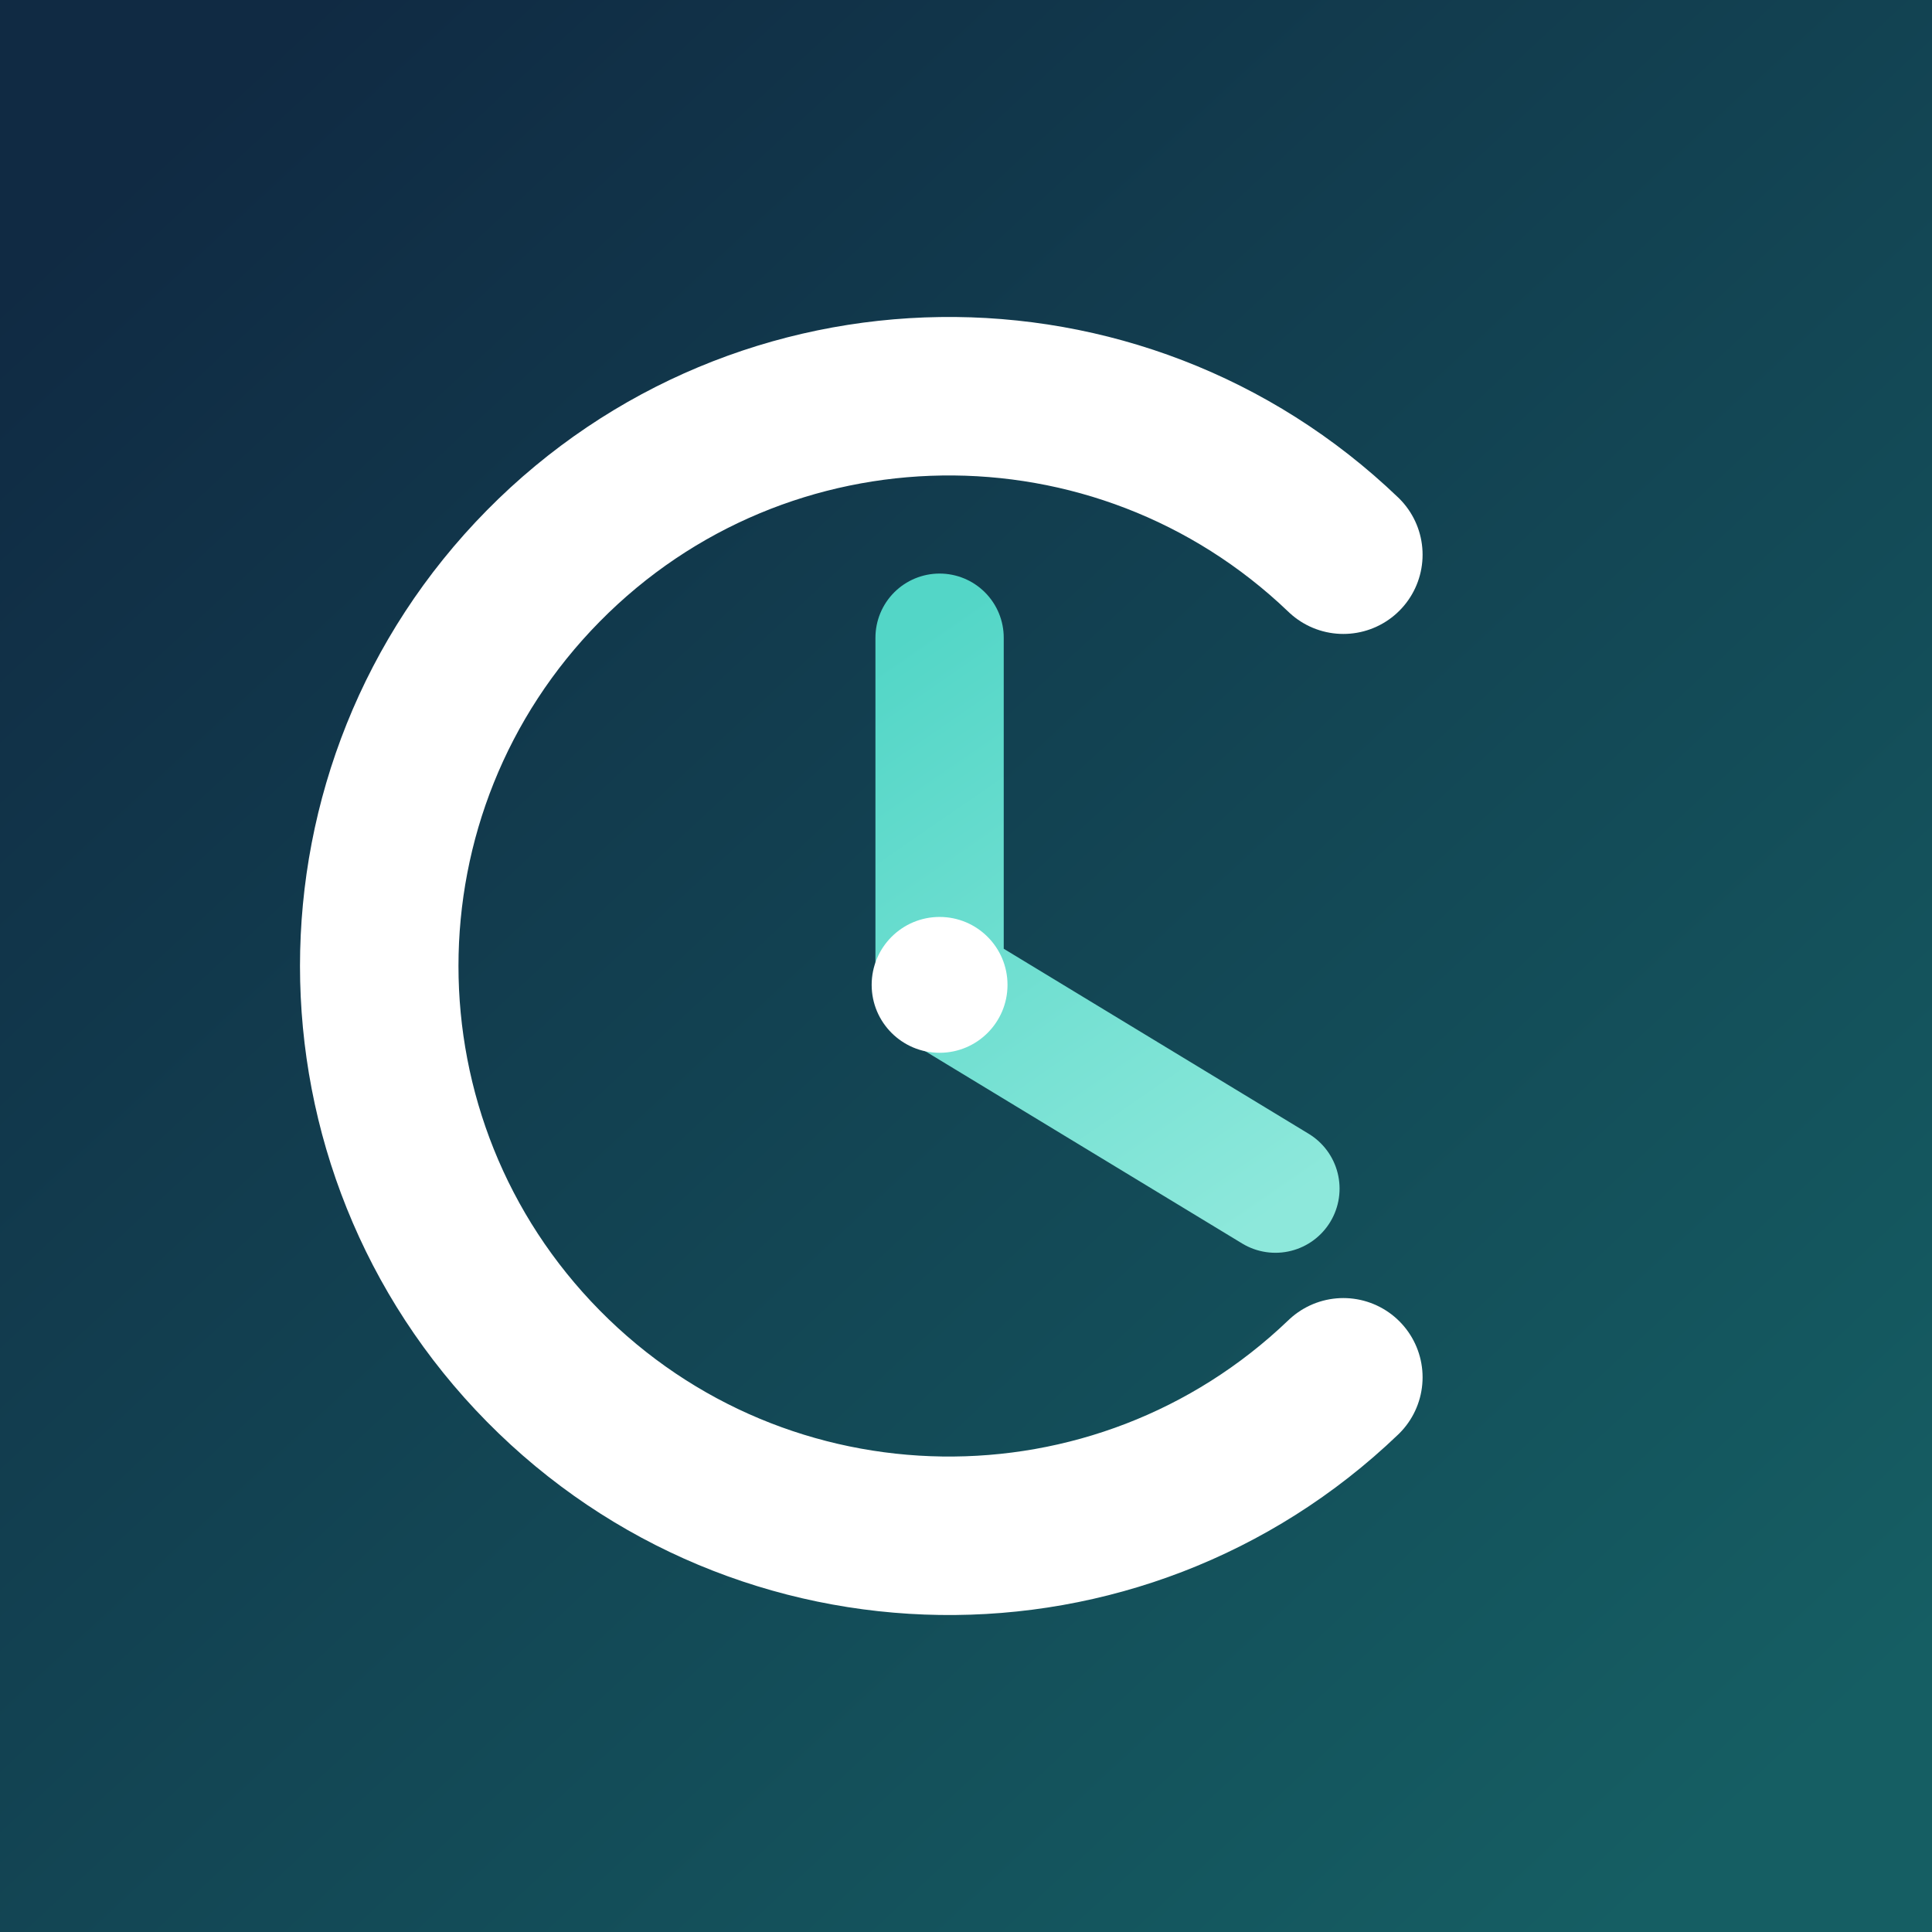
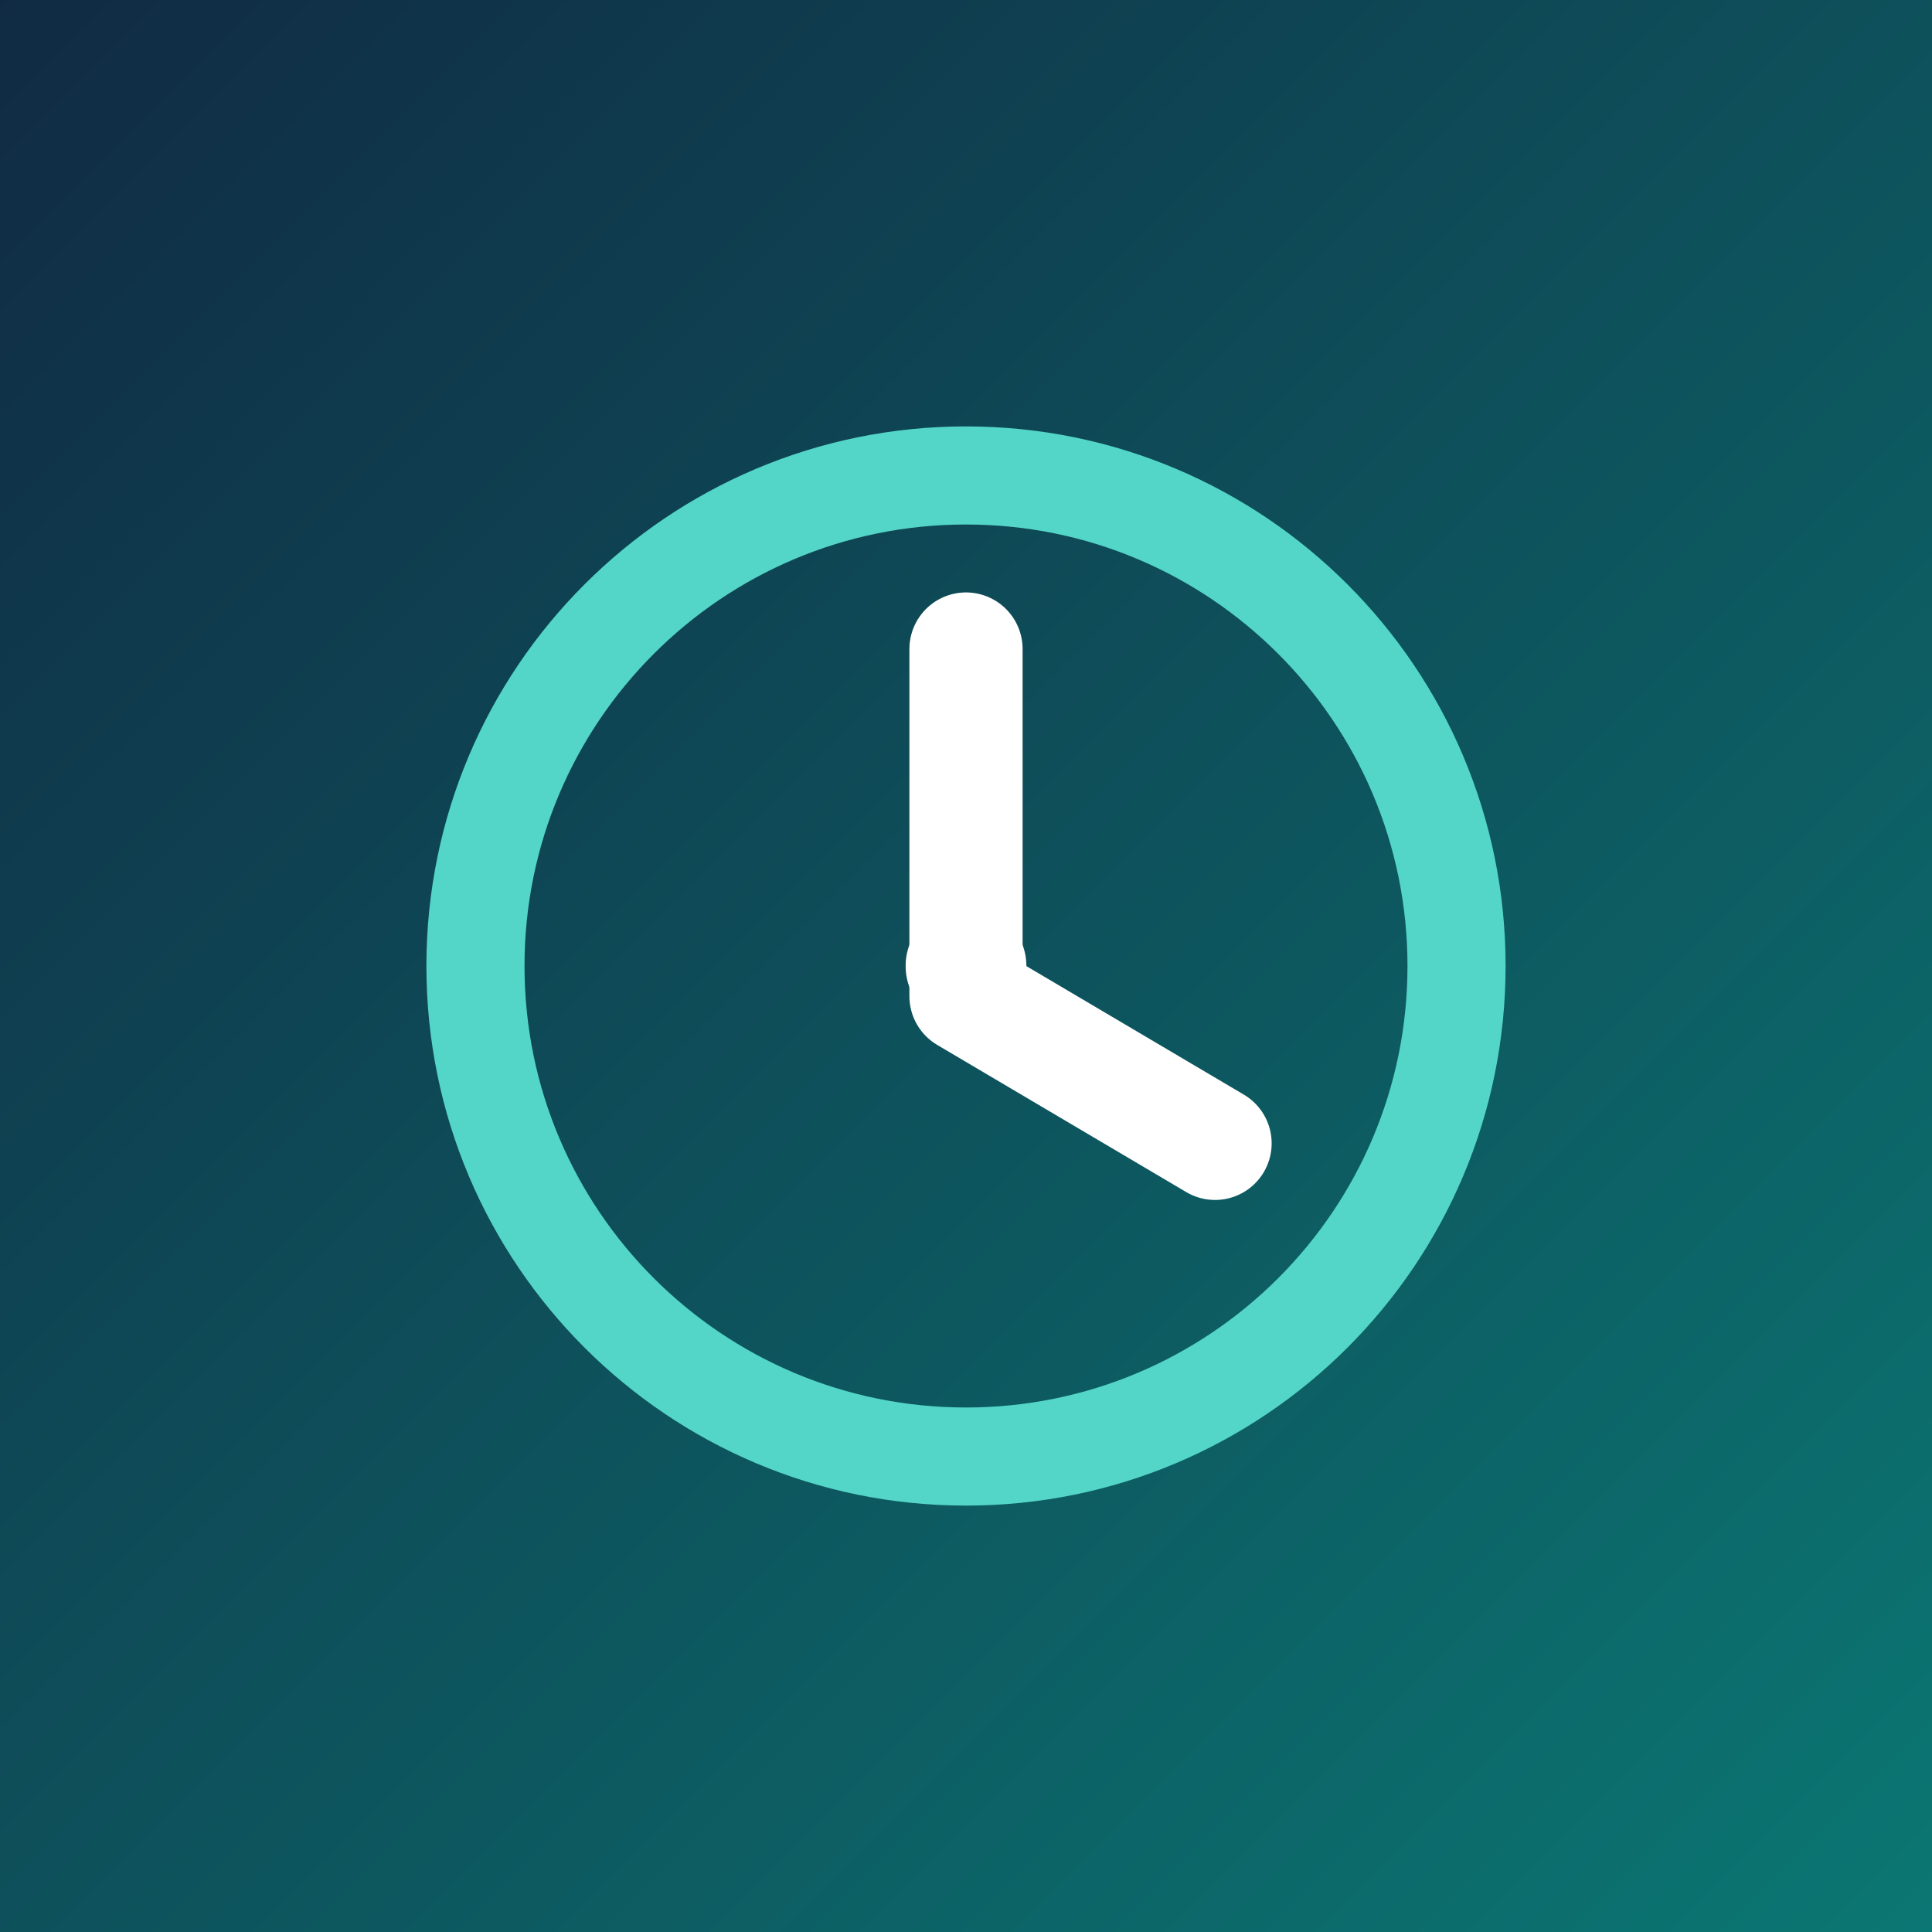
- <svg xmlns="http://www.w3.org/2000/svg" viewBox="0 0 512 512" role="img" aria-labelledby="title description">
+ <svg xmlns="http://www.w3.org/2000/svg" viewBox="0 0 512 512" role="img" aria-label="Chrono Flow">
  <defs>
-     <linearGradient id="background" x1="48" y1="32" x2="464" y2="480" gradientUnits="userSpaceOnUse">
-       <stop stop-color="#102A43" />
-       <stop offset="1" stop-color="#155E63" />
-     </linearGradient>
-     <linearGradient id="flow" x1="244" y1="166" x2="347" y2="315" gradientUnits="userSpaceOnUse">
-       <stop stop-color="#53D6C7" />
-       <stop offset="1" stop-color="#8DE8DB" />
+     <linearGradient id="g" x1="0" y1="0" x2="1" y2="1">
+       <stop stop-color="#102a43" />
+       <stop offset="1" stop-color="#0b7773" />
    </linearGradient>
  </defs>
-   <rect width="512" height="512" fill="url(#background)" />
-   <path d="M356 147a151 151 0 1 0 0 218" fill="none" stroke="#FFFFFF" stroke-width="42" stroke-linecap="round" />
-   <path d="M249 169v92l89 54" fill="none" stroke="url(#flow)" stroke-width="34" stroke-linecap="round" stroke-linejoin="round" />
-   <circle cx="249" cy="261" r="18" fill="#FFFFFF" />
+   <rect width="512" height="512" fill="url(#g)" />
+   <circle cx="256" cy="256" r="130" fill="none" stroke="#53d6c7" stroke-width="26" />
+   <path d="M256 172v92l66 39" fill="none" stroke="#fff" stroke-width="30" stroke-linecap="round" stroke-linejoin="round" />
+   <circle cx="256" cy="256" r="16" fill="#fff" />
</svg>
